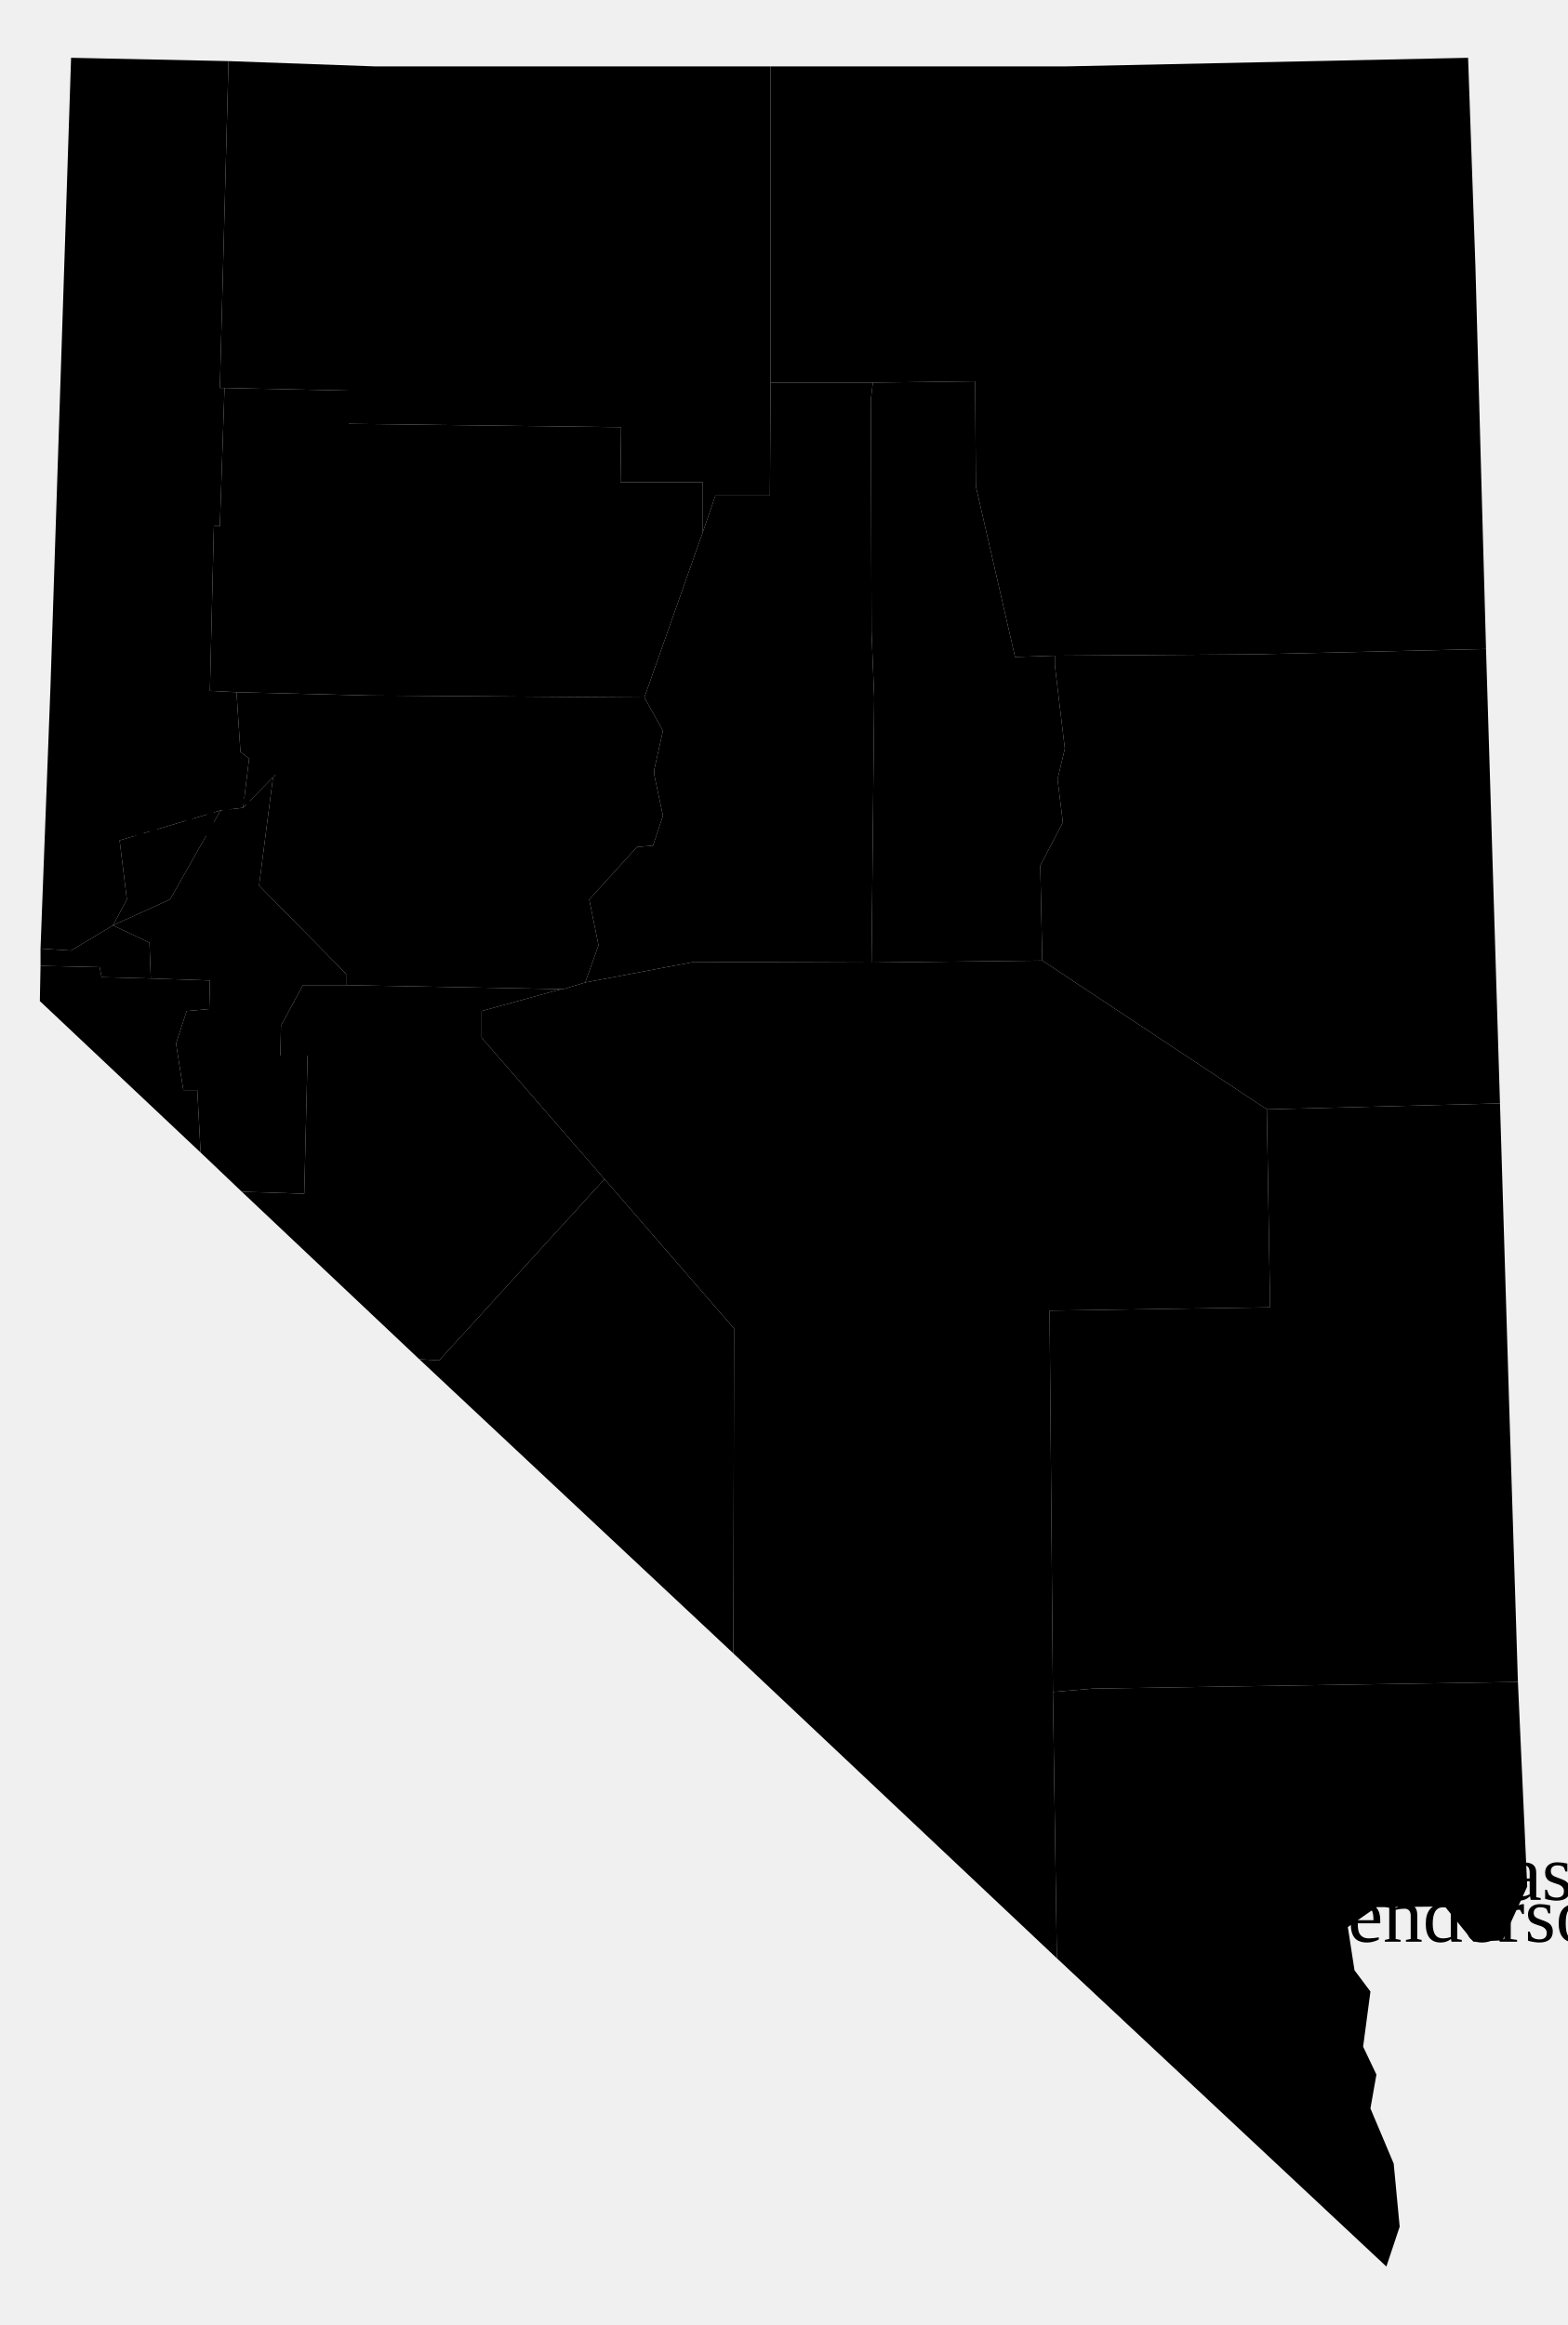
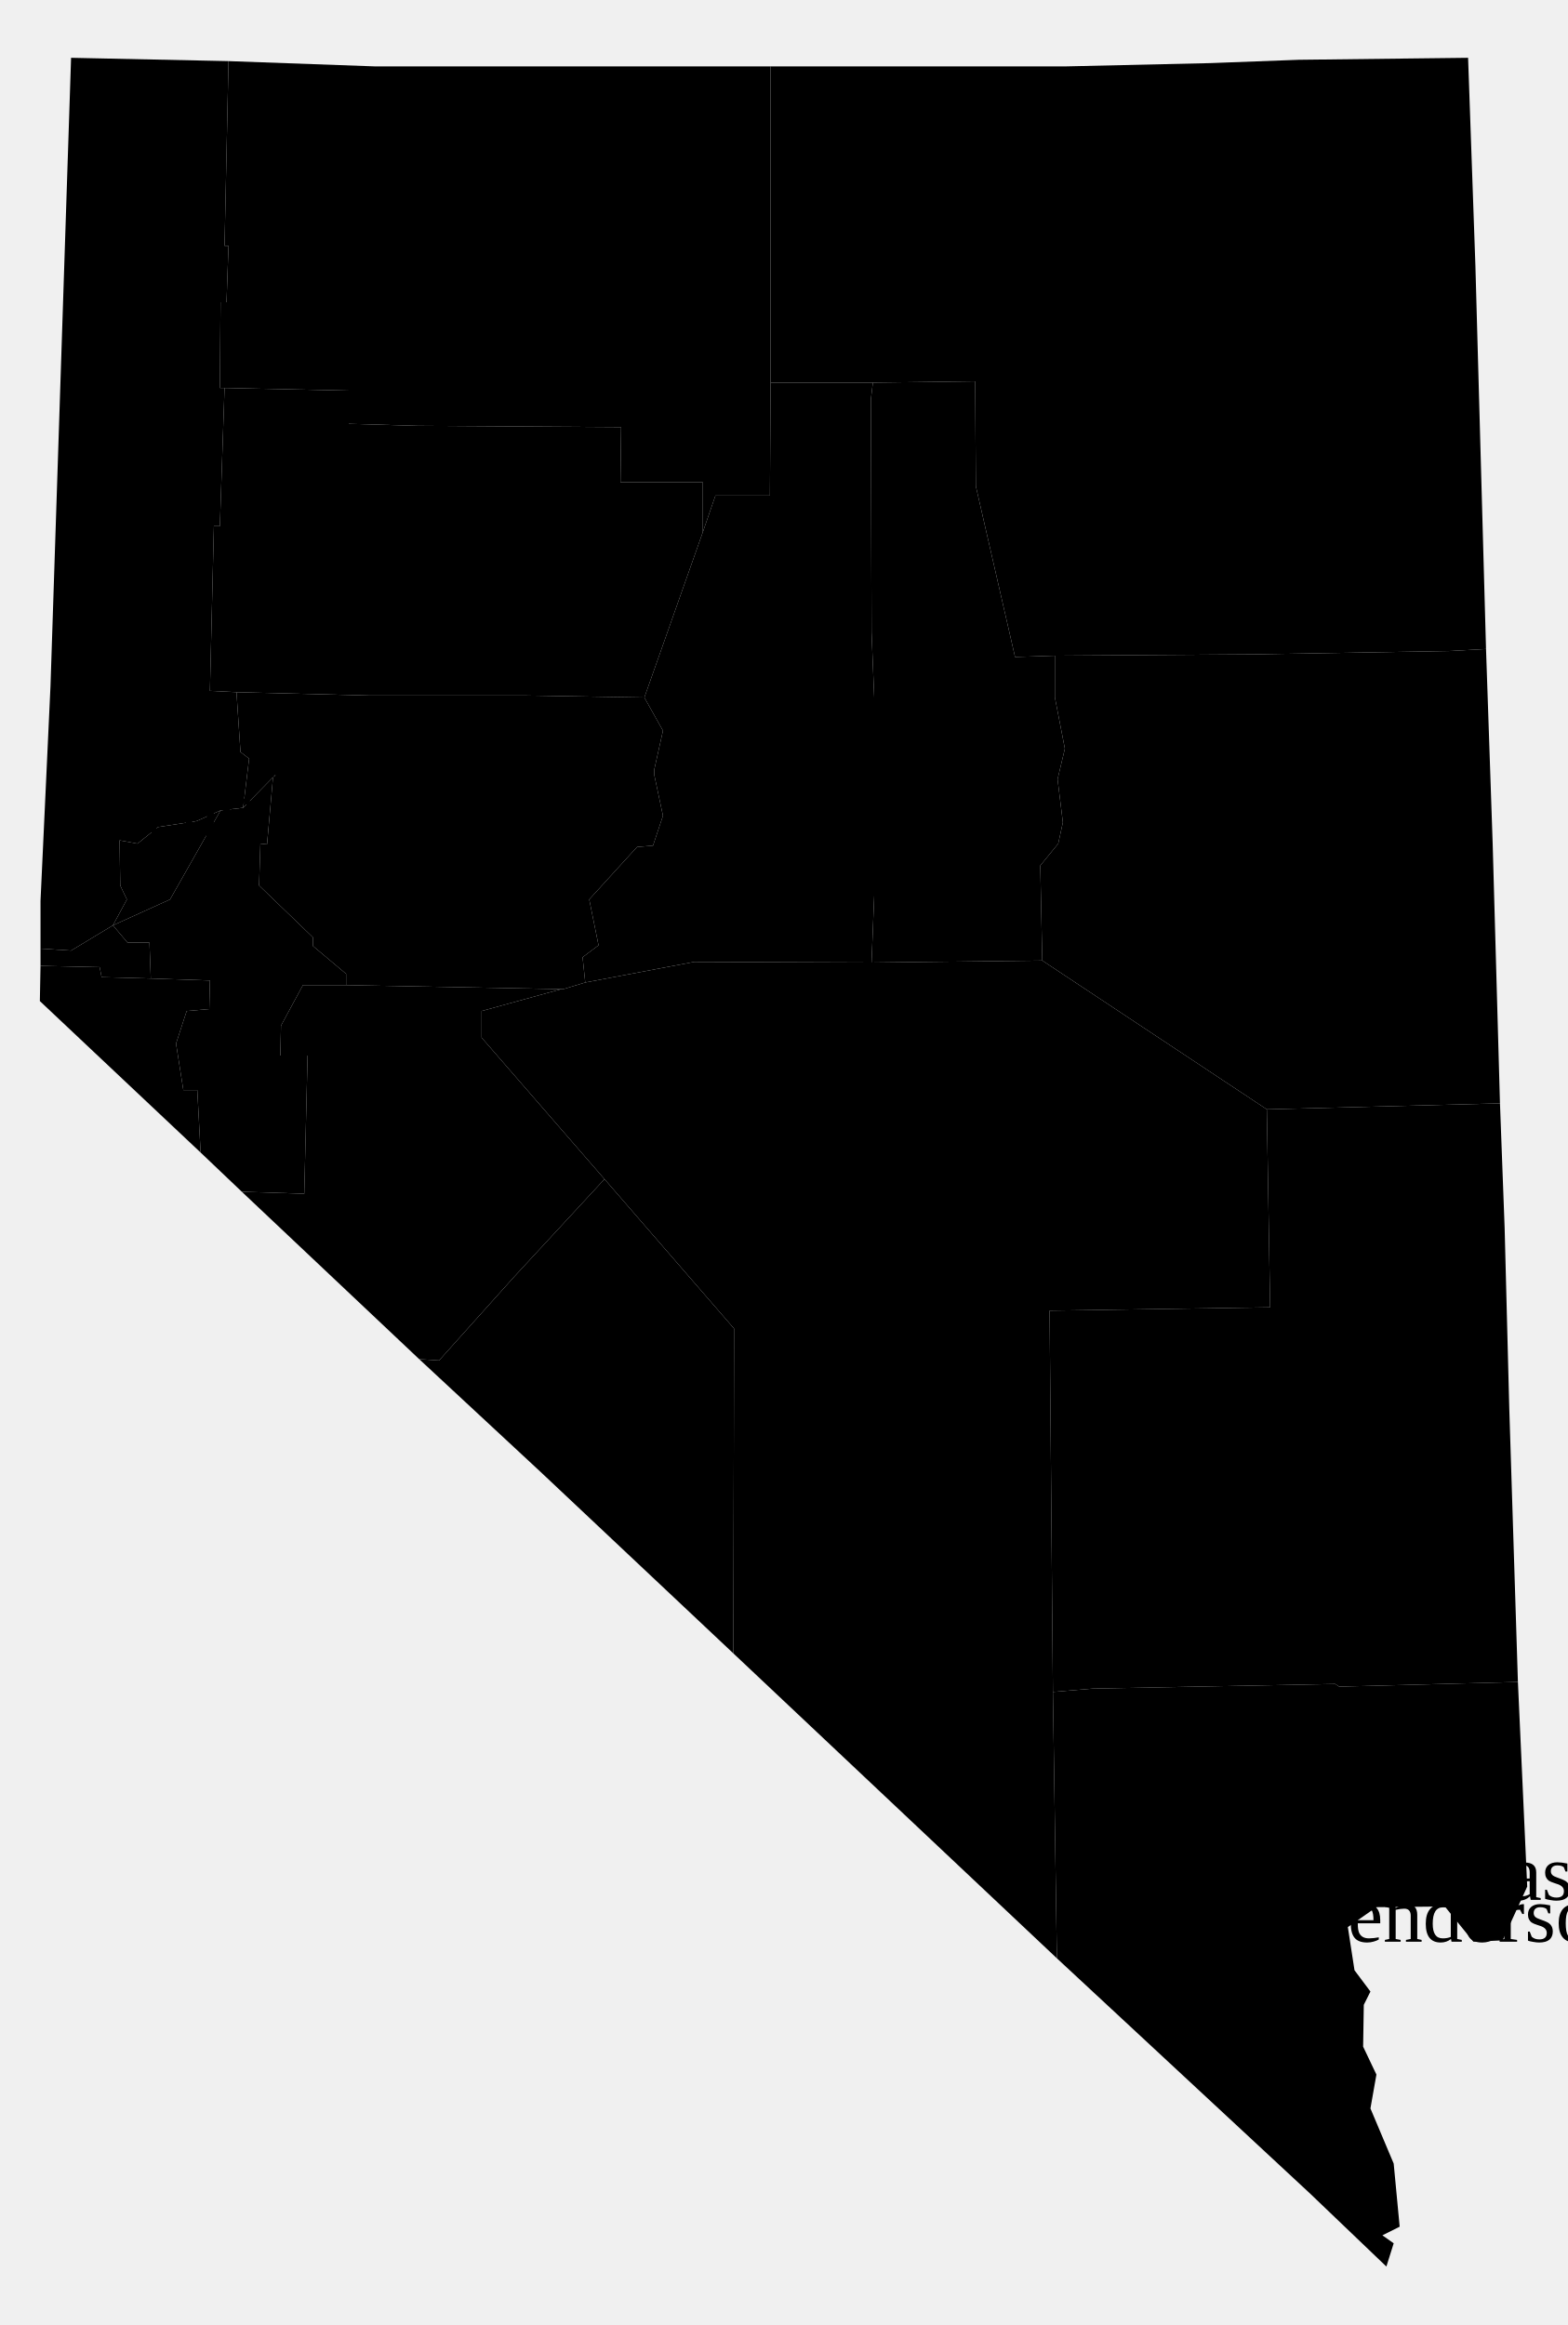
<svg xmlns="http://www.w3.org/2000/svg" version="1.1" width="236" height="350" viewBox="0 0 236 350">
  <defs>
    <pattern id="pattern-no-results" width="50" height="50" patternUnits="userSpaceOnUse">
      <rect width="50" height="50" fill="#ddd" />
-       <path d="M-5,5L5,-5M-5,55L55,-5M45,55L55,45" stroke-width="10" stroke="#666666" />
+       <path d="M-5,5L5,-5M-5,55L55,-5M45,55L55,45" stroke-width="10" stroke="#ffffff" />
    </pattern>
  </defs>
  <g class="counties" transform="scale(0.1)">
-     <path data-fips-int="32001" data-name="Churchill County" d="M970,1050l28,50 -13,58 0,9 13,61 -15,45 -24,2 -72,79 14,69 -20,56 -33,10 -3,0 -324,-6 0,-17 -131,-133 21,-163 4,-3 -1,0 1,0 -1,0 -3,3 -45,46 9,-74 -13,-10 -6,-90 200,5Z" />
-     <path data-fips-int="32003" data-name="Clark County" d="M2285,2532l14,308 -37,81 -44,2 -43,-53 -103,1 -43,30 10,65 24,32 -11,83 20,42 -9,51 35,83 9,95 -20,60 -496,-464 -6,-401 60,-5Z" />
+     <path data-fips-int="32001" data-name="Churchill County" d="M970,1050l28,50 -13,58 0,9 13,61 -15,45 -24,2 -72,79 14,69 -24,18 4,38 -33,10 -3,0 -324,-6 0,-17 -50,-42 0,-13 -81,-78 2,-63 10,1 9,-101 4,-3 -1,0 1,0 -1,0 -3,3 -45,46 9,-74 -13,-10 -6,-90 200,5 234,0Z" />
+     <path data-fips-int="32003" data-name="Clark County" d="M2285,2532l14,308 -37,81 -44,2 -43,-53 -103,1 -43,30 10,65 24,32 -10,20 -1,63 20,42 -9,51 35,83 9,95 -26,13 17,12 -11,35 -115,-110 -381,-354 -6,-401 60,-5 365,-7 6,4Z" />
    <path data-fips-int="32005" data-name="Douglas County" d="M227,1473l89,3 -1,43 -34,3 -16,49 11,70 21,0 5,94 -242,-228 1,-53 89,2 3,15Z" />
-     <path data-fips-int="32007" data-name="Elko County" d="M2237,977l-348,8 -301,2 -60,2 -59,-257 -1,-158 -154,2 -154,0 0,-476 442,0 608,-13 11,313Z" />
-     <path data-fips-int="32009" data-name="Esmeralda County" d="M1104,2489l-473,-443 30,2 249,-273 195,225Z" />
-     <path data-fips-int="32011" data-name="Eureka County" d="M1588,987l0,15 15,125 -11,46 8,65 -34,65 3,143 -257,3 4,-399 -4,-98 -1,-351 3,-25 154,-2 1,158 59,257Z" />
-     <path data-fips-int="32013" data-name="Humboldt County" d="M1160,100l0,476 -1,170 -82,0 -19,55 0,-75 -124,0 1,-83 -410,-5 0,-50 -187,-4 -7,0 13,-492 222,8Z" />
-     <path data-fips-int="32015" data-name="Lander County" d="M1314,576l-3,25 1,351 4,98 -4,399 -267,-1 -164,31 20,-56 -14,-69 72,-79 24,-2 15,-45 -13,-61 0,-9 13,-58 -28,-50 88,-249 19,-55 82,0 1,-170Z" />
-     <path data-fips-int="32017" data-name="Lincoln County" d="M2258,1661l14,459 13,412 -640,10 -60,5 -5,-574 332,-5 -5,-298Z" />
-     <path data-fips-int="32019" data-name="Lyon County" d="M521,1483l-65,0 -33,61 -1,45 41,0 -5,208 -94,-3 -62,-59 -5,-94 -21,0 -11,-70 16,-49 34,-3 1,-43 -89,-3 -2,-54 -55,-26 86,-39 76,-134 34,-4 45,-46 3,-3 1,0 -1,0 1,0 -4,3 -21,163 131,133Z" />
-     <path data-fips-int="32021" data-name="Mineral County" d="M845,1489l3,0 -3,0 -120,33 0,40 185,213 -249,273 -30,-2 -267,-252 94,3 5,-208 -41,0 1,-45 33,-61 65,0Z" />
+     <path data-fips-int="32007" data-name="Elko County" d="M2237,977l-55,3 -293,5 -301,2 -60,2 -59,-257 -1,-158 -154,2 -154,0 0,-476 442,0 220,-5 133,-5 255,-3 11,313Z" />
+     <path data-fips-int="32009" data-name="Esmeralda County" d="M1104,2489l-290,-273 -183,-170 30,2 113,-126 136,-147 195,225Z" />
+     <path data-fips-int="32011" data-name="Eureka County" d="M1588,987l0,15 0,48 15,77 -11,46 8,65 -7,32 -27,33 3,143 -257,3 4,-101 0,-298 -4,-98 -1,-351 3,-25 154,-2 1,158 59,257Z" />
+     <path data-fips-int="32013" data-name="Humboldt County" d="M1160,100l0,476 -1,170 -82,0 -19,55 0,-75 -124,0 1,-83 -306,-2 -104,-3 0,-50 -187,-4 -7,0 1,-129 9,0 3,-85 -6,0 6,-278 222,8Z" />
+     <path data-fips-int="32015" data-name="Lander County" d="M1314,576l-3,25 1,351 4,98 0,298 -4,101 -267,-1 -164,31 -4,-38 24,-18 -14,-69 72,-79 24,-2 15,-45 -13,-61 0,-9 13,-58 -28,-50 88,-249 19,-55 82,0 1,-170Z" />
+     <path data-fips-int="32017" data-name="Lincoln County" d="M2258,1661l7,187 7,272 13,412 -269,7 -6,-4 -365,7 -60,5 -5,-574 332,-5 -5,-298Z" />
+     <path data-fips-int="32019" data-name="Lyon County" d="M521,1483l-65,0 -33,61 -1,45 41,0 -5,208 -94,-3 -62,-59 -5,-94 -21,0 -11,-70 16,-49 34,-3 1,-43 -89,-3 -2,-54 -33,0 -22,-26 86,-39 76,-134 34,-4 45,-46 3,-3 1,0 -1,0 1,0 -4,3 -9,101 -10,-1 -2,63 81,78 0,13 50,42Z" />
+     <path data-fips-int="32021" data-name="Mineral County" d="M845,1489l3,0 -3,0 -120,33 0,40 185,213 -136,147 -113,126 -30,-2 -267,-252 94,3 5,-208 -41,0 1,-45 33,-61 65,0Z" />
    <path data-fips-int="32023" data-name="Nye County" d="M1312,1449l257,-3 338,224 5,298 -332,5 5,574 6,401 -487,-459 1,-489 -195,-225 -185,-213 0,-40 120,-33 3,0 33,-10 164,-31Z" />
-     <path data-fips-int="32027" data-name="Pershing County" d="M1058,801l-88,249 -414,-3 -200,-5 -40,-2 6,-248 9,0 7,-208 187,4 0,50 410,5 -1,83 124,0Z" />
-     <path data-fips-int="32029" data-name="Storey County" d="M332,1220l-76,134 -86,39 21,-39 -11,-89Z" />
-     <path data-fips-int="32031" data-name="Washoe County" d="M344,92l-13,492 7,0 -7,208 -9,0 -6,248 40,2 6,90 13,10 -9,74 -34,4 -152,45 11,89 -21,39 -63,38 -46,-3 15,-395 31,-946Z" />
-     <path data-fips-int="32033" data-name="White Pine County" d="M2237,977l21,684 -351,9 -338,-224 -3,-143 34,-65 -8,-65 11,-46 -15,-125 0,-15 301,-2Z" />
-     <path data-fips-int="32510" data-name="Carson City" d="M227,1473l-74,-2 -3,-15 -89,-2 0,-26 46,3 63,-38 55,26Z" />
+     <path data-fips-int="32027" data-name="Pershing County" d="M1058,801l-88,249 -180,-3 -234,0 -200,-5 -40,-2 6,-248 9,0 7,-208 187,4 0,50 104,3 306,2 -1,83 124,0Z" />
+     <path data-fips-int="32029" data-name="Storey County" d="M332,1220l-76,134 -86,39 21,-39 -10,-21 -1,-68 27,5 31,-25 58,-9Z" />
+     <path data-fips-int="32031" data-name="Washoe County" d="M344,92l-6,278 6,0 -3,85 -9,0 -1,129 7,0 -7,208 -9,0 -6,248 40,2 6,90 13,10 -9,74 -34,4 -36,16 -58,9 -31,25 -27,-5 1,68 10,21 -21,39 -63,38 -46,-3 0,-72 15,-323 24,-733 7,-213Z" />
+     <path data-fips-int="32033" data-name="White Pine County" d="M2237,977l10,293 11,391 -351,9 -338,-224 -3,-143 27,-33 7,-32 -8,-65 11,-46 -15,-77 0,-48 0,-15 301,-2 293,-5Z" />
+     <path data-fips-int="32510" data-name="Carson City" d="M227,1473l-74,-2 -3,-15 -89,-2 0,-26 46,3 63,-38 22,26 33,0Z" />
  </g>
  <g class="cities">
    <circle r="3" cx="188.0" cy="286.0" />
    <text x="188.0" y="286.0">Las Vegas</text>
    <circle r="3" cx="194.2" cy="292.3" />
    <text x="194.2" y="292.3">Henderson</text>
    <circle r="3" cx="13.7" cy="125.8" />
    <text x="13.7" y="125.8">Reno</text>
  </g>
</svg>
